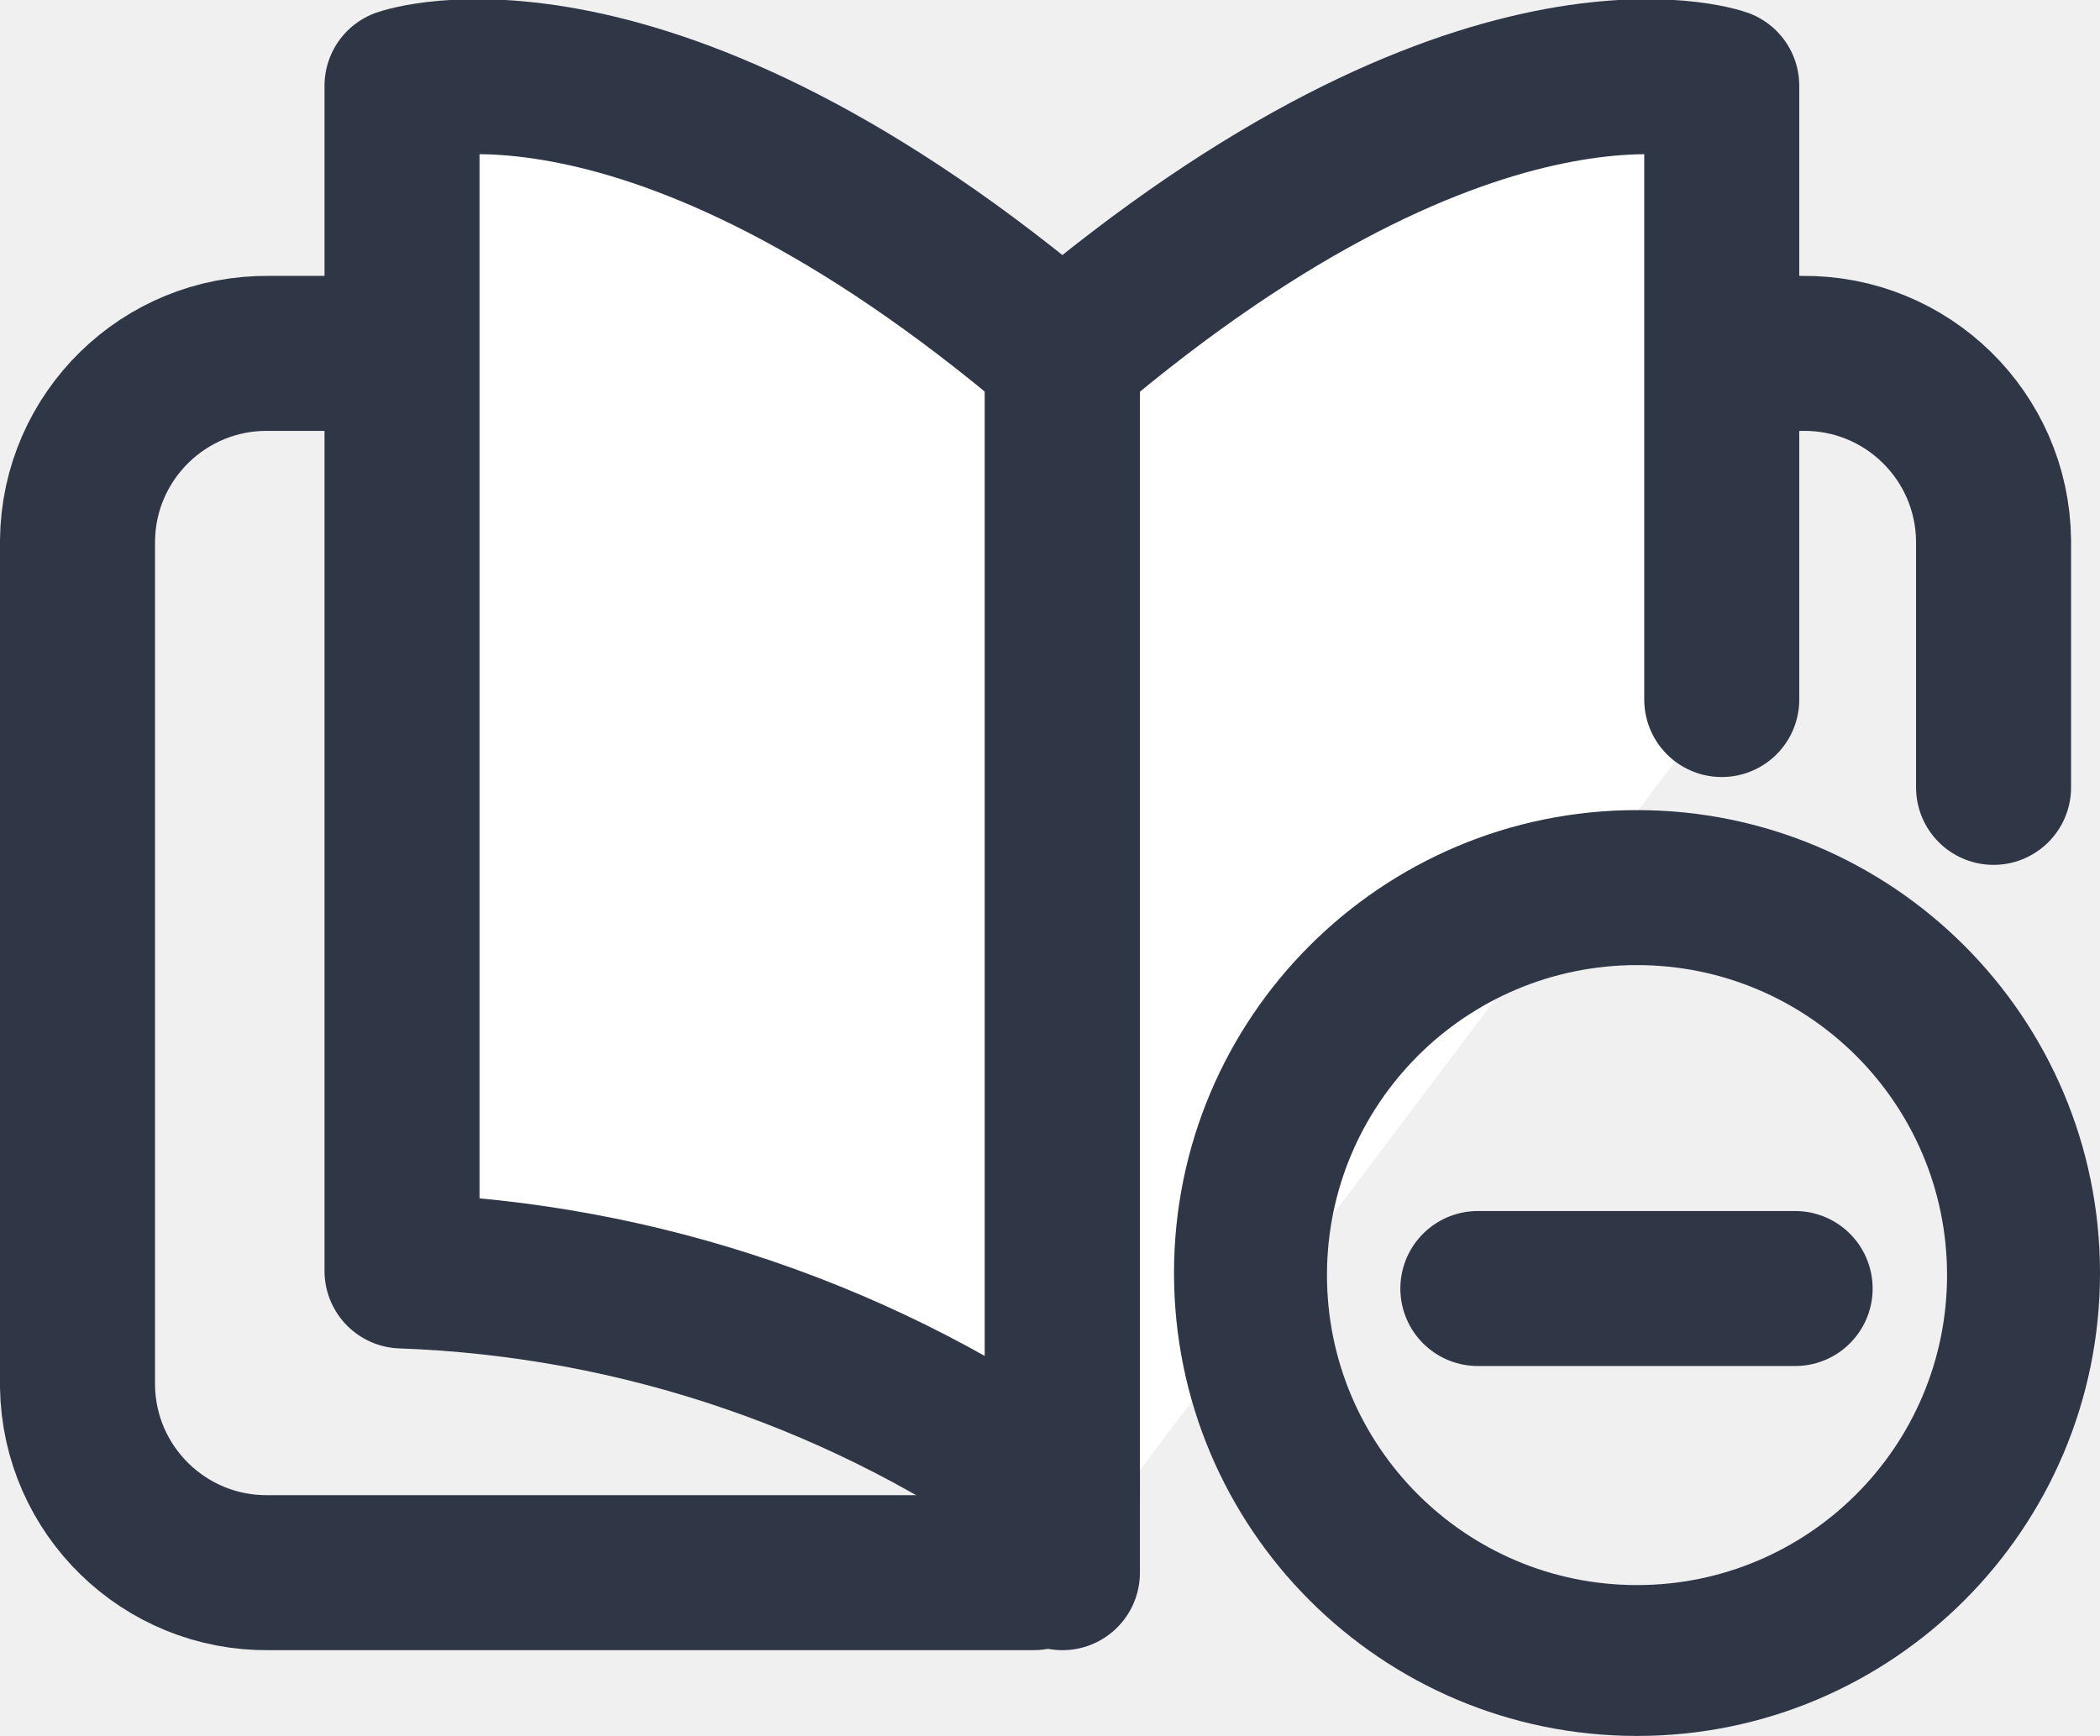
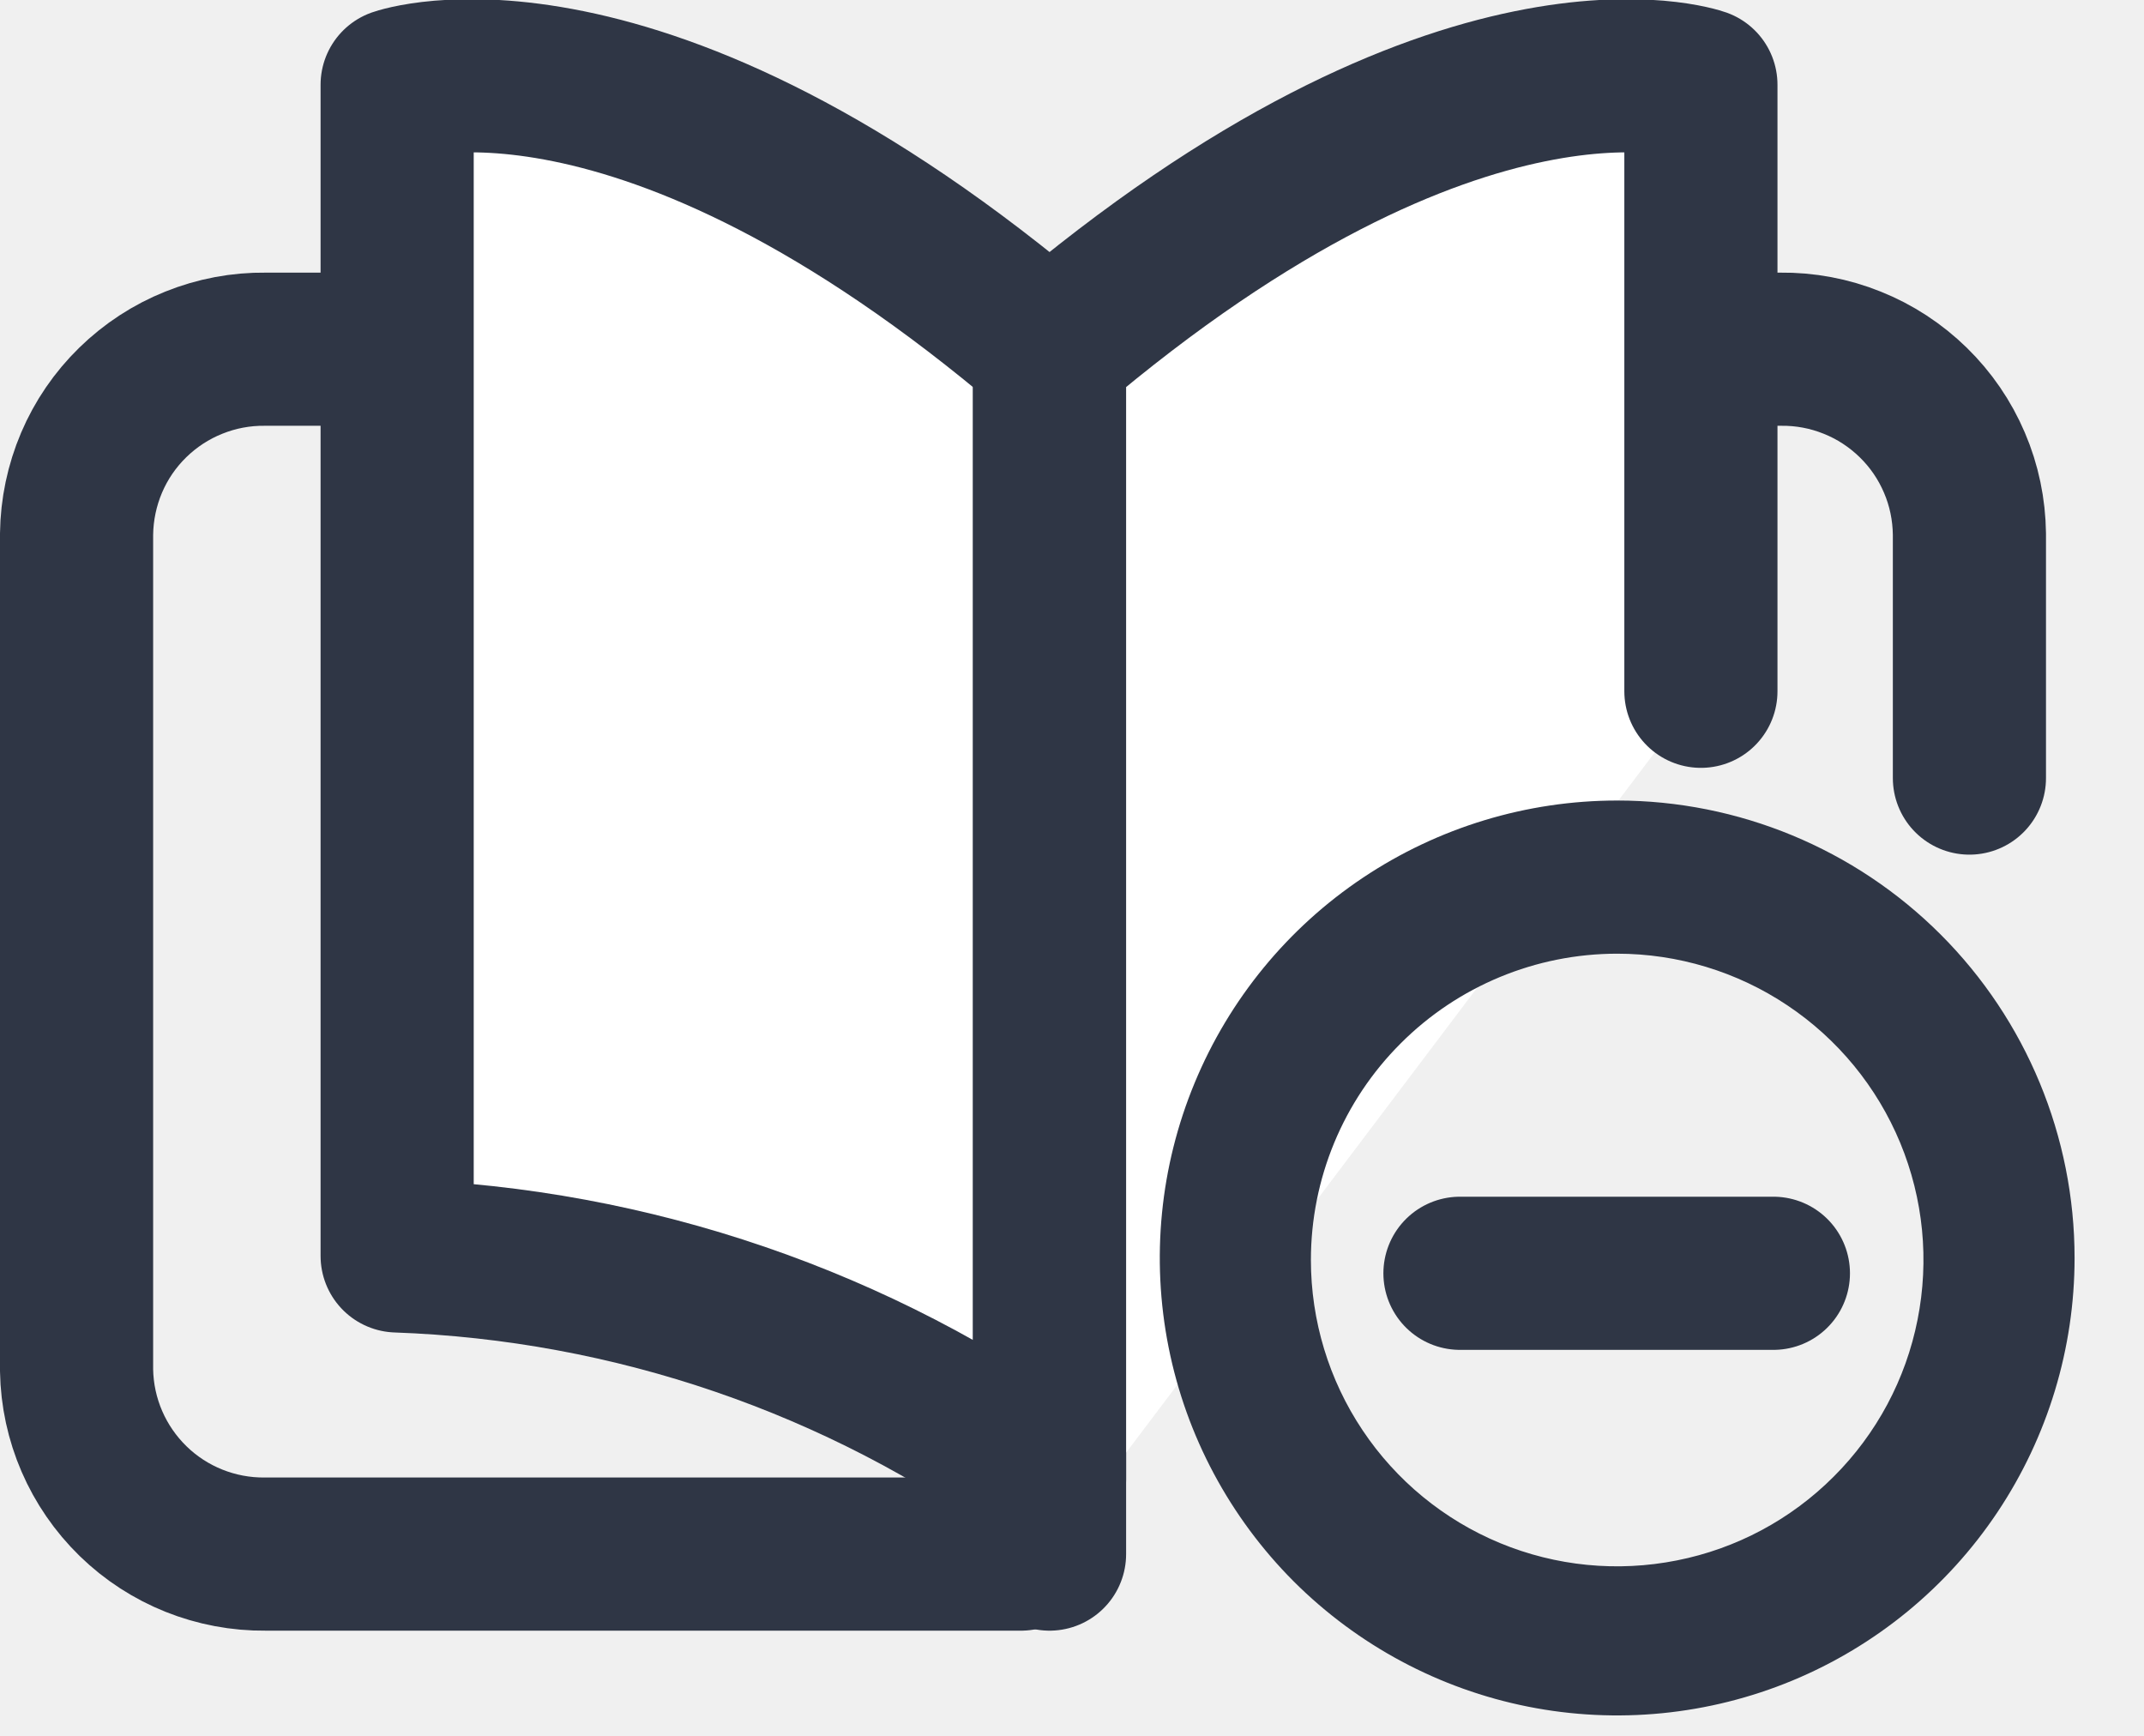
- <svg xmlns="http://www.w3.org/2000/svg" viewBox="0 0 20.32 16.8">
+ <svg xmlns="http://www.w3.org/2000/svg" width="21" height="17" viewBox="0 0 21 17" fill="none">
+   <g clip-path="url(#clip0_2547_4988)">
+     <path d="M19.29 7.62V5.23C19.287 4.99 19.238 4.752 19.143 4.531C19.049 4.31 18.912 4.11 18.74 3.942C18.568 3.774 18.365 3.641 18.142 3.552C17.919 3.462 17.68 3.417 17.44 3.42H2.6C2.36 3.417 2.121 3.462 1.898 3.552C1.675 3.641 1.472 3.774 1.3 3.942C1.128 4.11 0.991 4.31 0.897 4.531C0.803 4.752 0.753 4.99 0.75 5.23V13.42C0.758 13.904 0.957 14.364 1.304 14.702C1.65 15.039 2.116 15.225 2.6 15.22H10" stroke="#2F3645" stroke-width="1.5" stroke-linecap="round" stroke-linejoin="round" />
+     <path d="M10.28 3.44V14.49C8.414 13.143 6.19 12.381 3.89 12.3V0.83C3.89 0.83 6.24 0 10.28 3.44Z" fill="white" stroke="#2F3645" stroke-width="1.5" stroke-linecap="round" stroke-linejoin="round" />
+     <path d="M16.66 6.77V0.83C16.66 0.83 14.32 0 10.28 3.44V15.22" fill="white" />
+     <path d="M16.66 6.77V0.83C16.66 0.83 14.32 0 10.28 3.44V15.22" stroke="#2F3645" stroke-width="1.5" stroke-linecap="round" stroke-linejoin="round" />
+     <path d="M15.84 9.34C16.433 9.34 17.014 9.516 17.507 9.846C18 10.175 18.385 10.644 18.612 11.192C18.839 11.74 18.898 12.343 18.782 12.925C18.667 13.507 18.381 14.042 17.961 14.461C17.542 14.881 17.007 15.167 16.425 15.282C15.843 15.398 15.24 15.339 14.692 15.112C14.144 14.885 13.675 14.5 13.346 14.007C13.016 13.514 12.84 12.933 12.84 12.34C12.84 11.544 13.156 10.781 13.719 10.219C14.281 9.656 15.044 9.34 15.84 9.34ZM15.84 7.84C14.954 7.84 14.088 8.103 13.351 8.595C12.614 9.087 12.04 9.787 11.701 10.606C11.362 11.424 11.273 12.325 11.446 13.194C11.619 14.063 12.046 14.861 12.672 15.488C13.299 16.114 14.097 16.541 14.966 16.714C15.835 16.887 16.736 16.798 17.555 16.459C18.373 16.12 19.073 15.546 19.565 14.809C20.057 14.072 20.32 13.206 20.32 12.32C20.32 11.132 19.848 9.992 19.008 9.152C18.168 8.312 17.028 7.84 15.84 7.84Z" fill="#2F3645" />
+     <path d="M14.3 12.47H17.37" stroke="#2F3645" stroke-width="1.5" stroke-linecap="round" stroke-linejoin="round" />
+   </g>
  <defs>
-     <style>.cls-1{fill:none;}.cls-1,.cls-2{stroke:#2f3645;stroke-linecap:round;stroke-linejoin:round;stroke-width:1.5px;}.cls-2{fill:#fff;}.cls-3{fill:#2f3645;}</style>
+     <clipPath id="clip0_2547_4988">
+       <rect width="20.32" height="16.8" fill="white" />
+     </clipPath>
  </defs>
-   <g id="레이어_2" data-name="레이어 2">
-     <g id="레이어_1-2" data-name="레이어 1">
-       <g id="record_hide" data-name="record/hide">
-         <path class="cls-1" d="M19.29,7.62V5.23a1.83,1.83,0,0,0-1.85-1.81H2.6A1.83,1.83,0,0,0,.75,5.23v8.19a1.83,1.83,0,0,0,1.85,1.8H10" />
-         <path class="cls-2" d="M10.28,3.44V14.49A11.62,11.62,0,0,0,3.89,12.3V.83S6.24,0,10.28,3.44Z" />
-         <path class="cls-2" d="M16.66,6.77V.83S14.32,0,10.28,3.44V15.22" />
-         <path class="cls-3" d="M15.84,9.34a3,3,0,1,1-3,3,3,3,0,0,1,3-3m0-1.5a4.48,4.48,0,1,0,4.48,4.48,4.48,4.48,0,0,0-4.48-4.48Z" />
-         <line class="cls-1" x1="14.3" y1="12.47" x2="17.37" y2="12.47" />
-       </g>
-     </g>
-   </g>
</svg>
